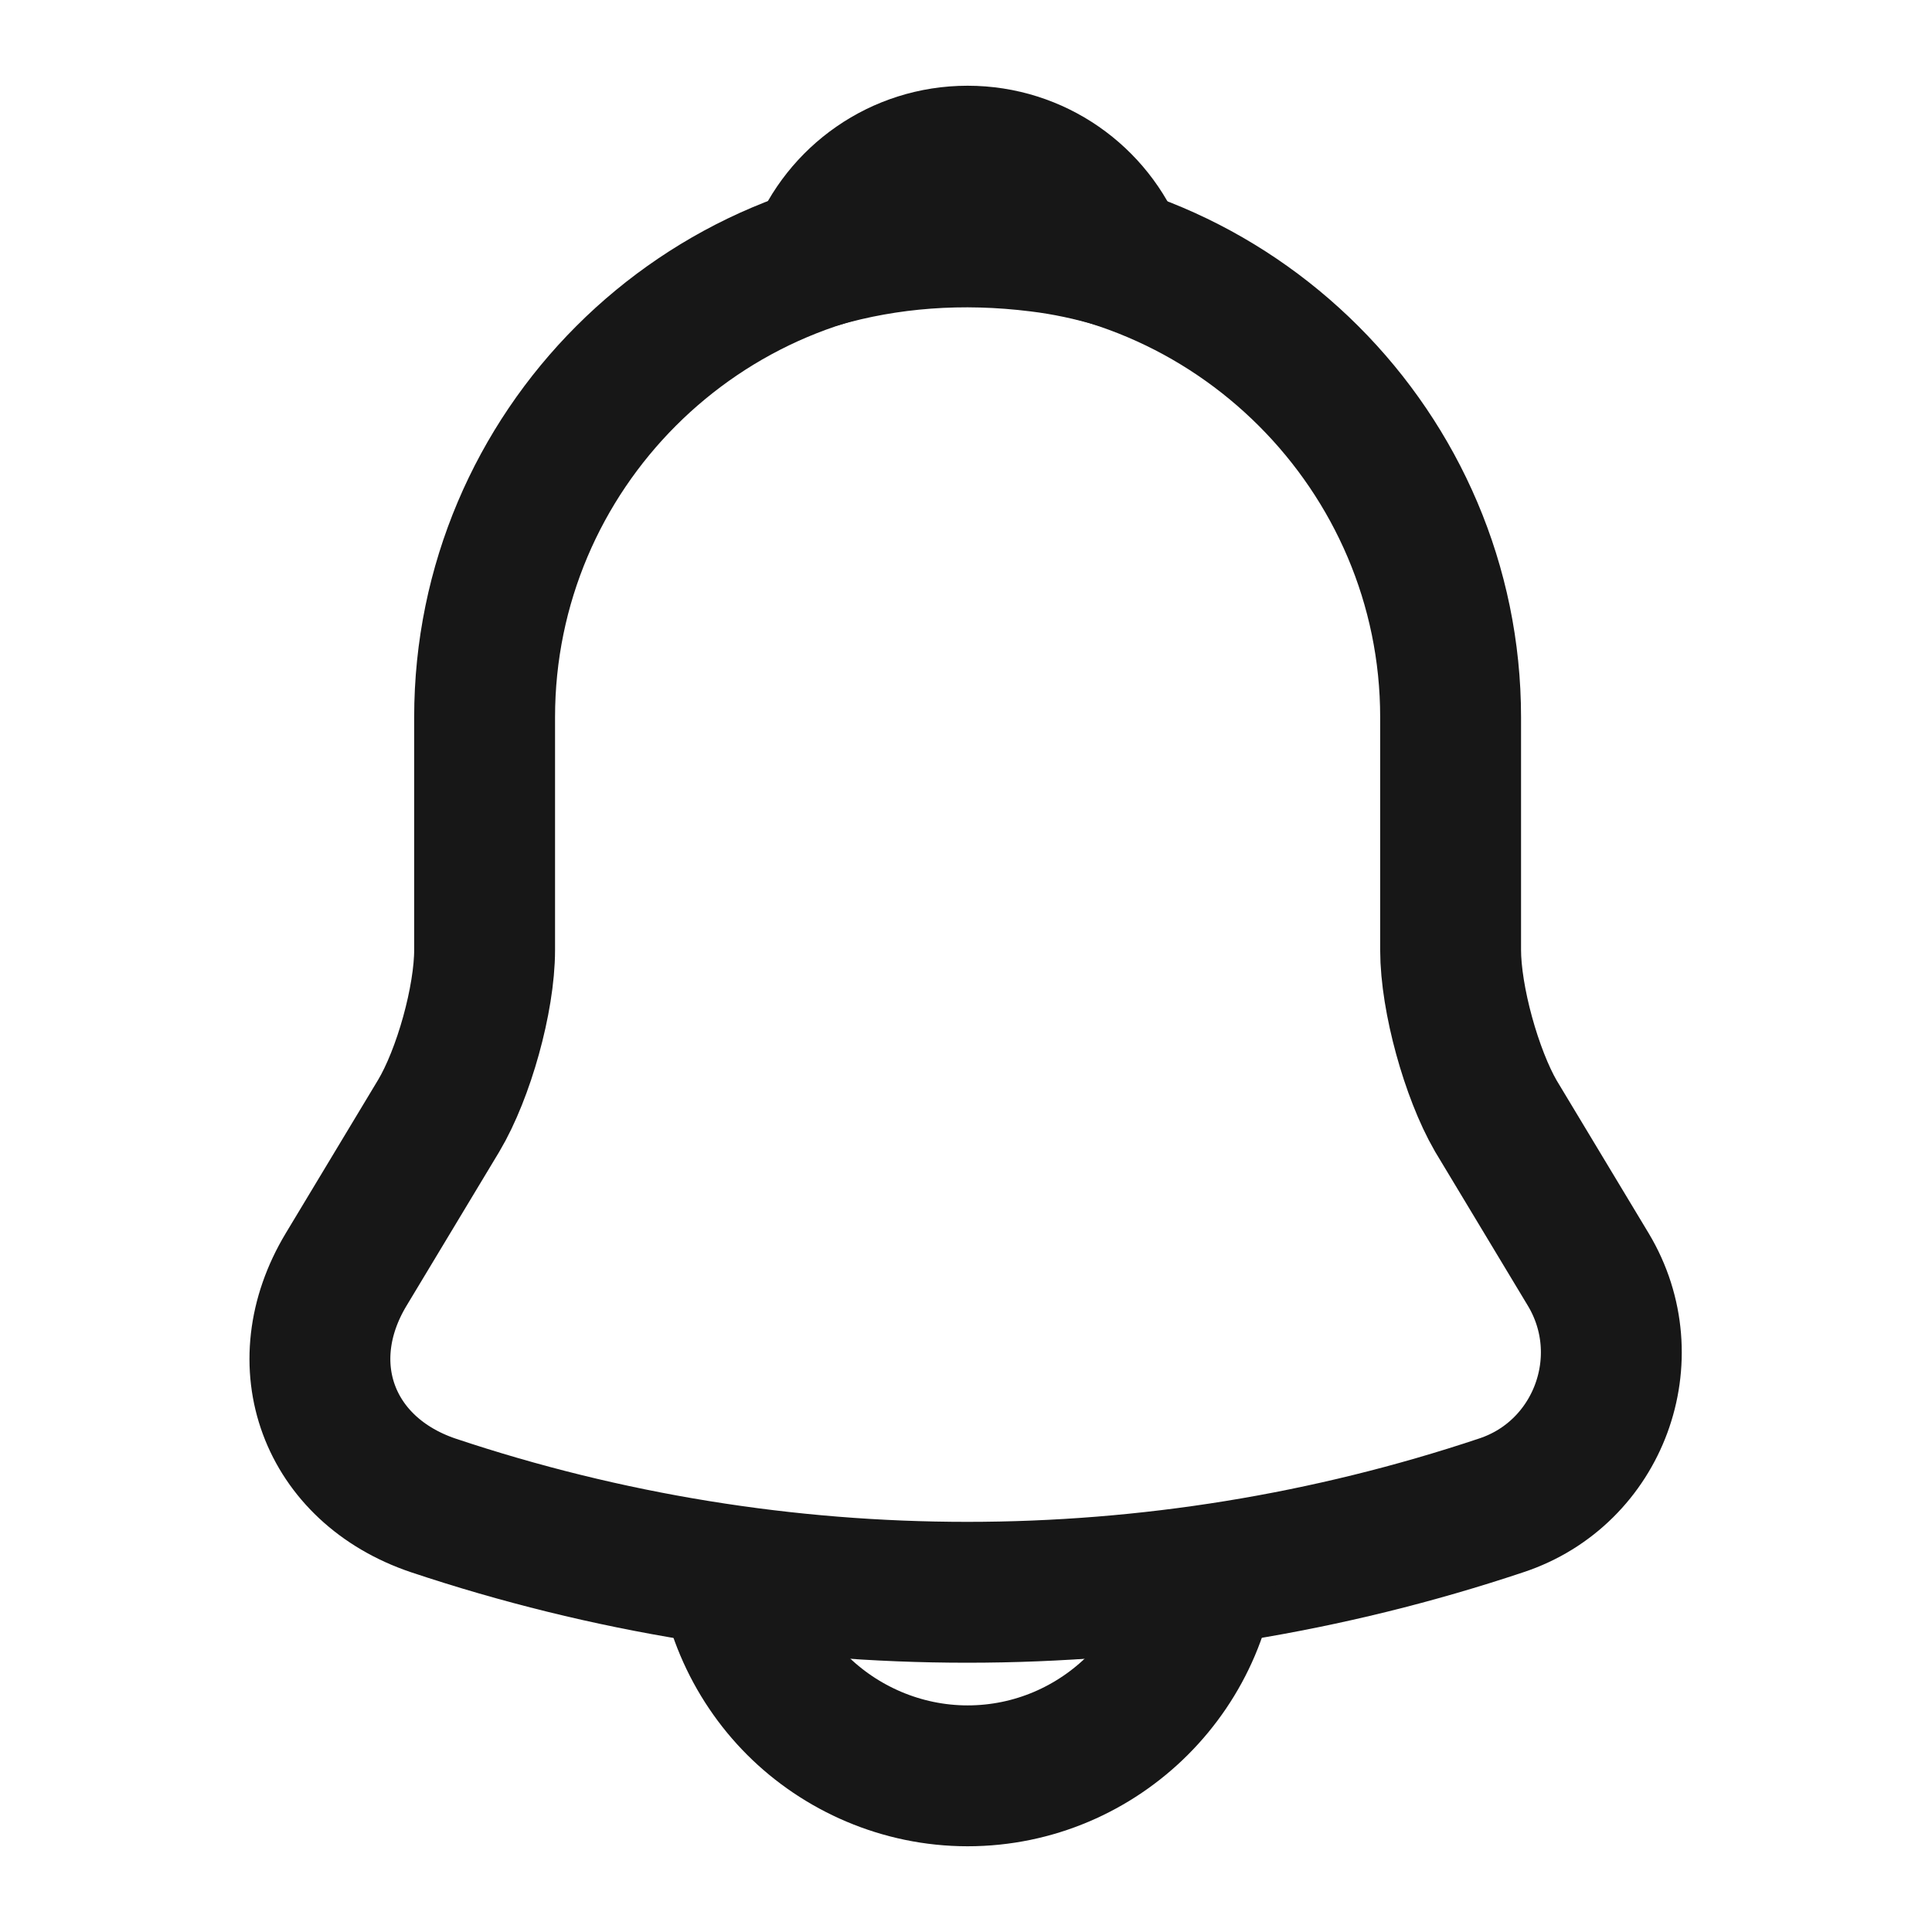
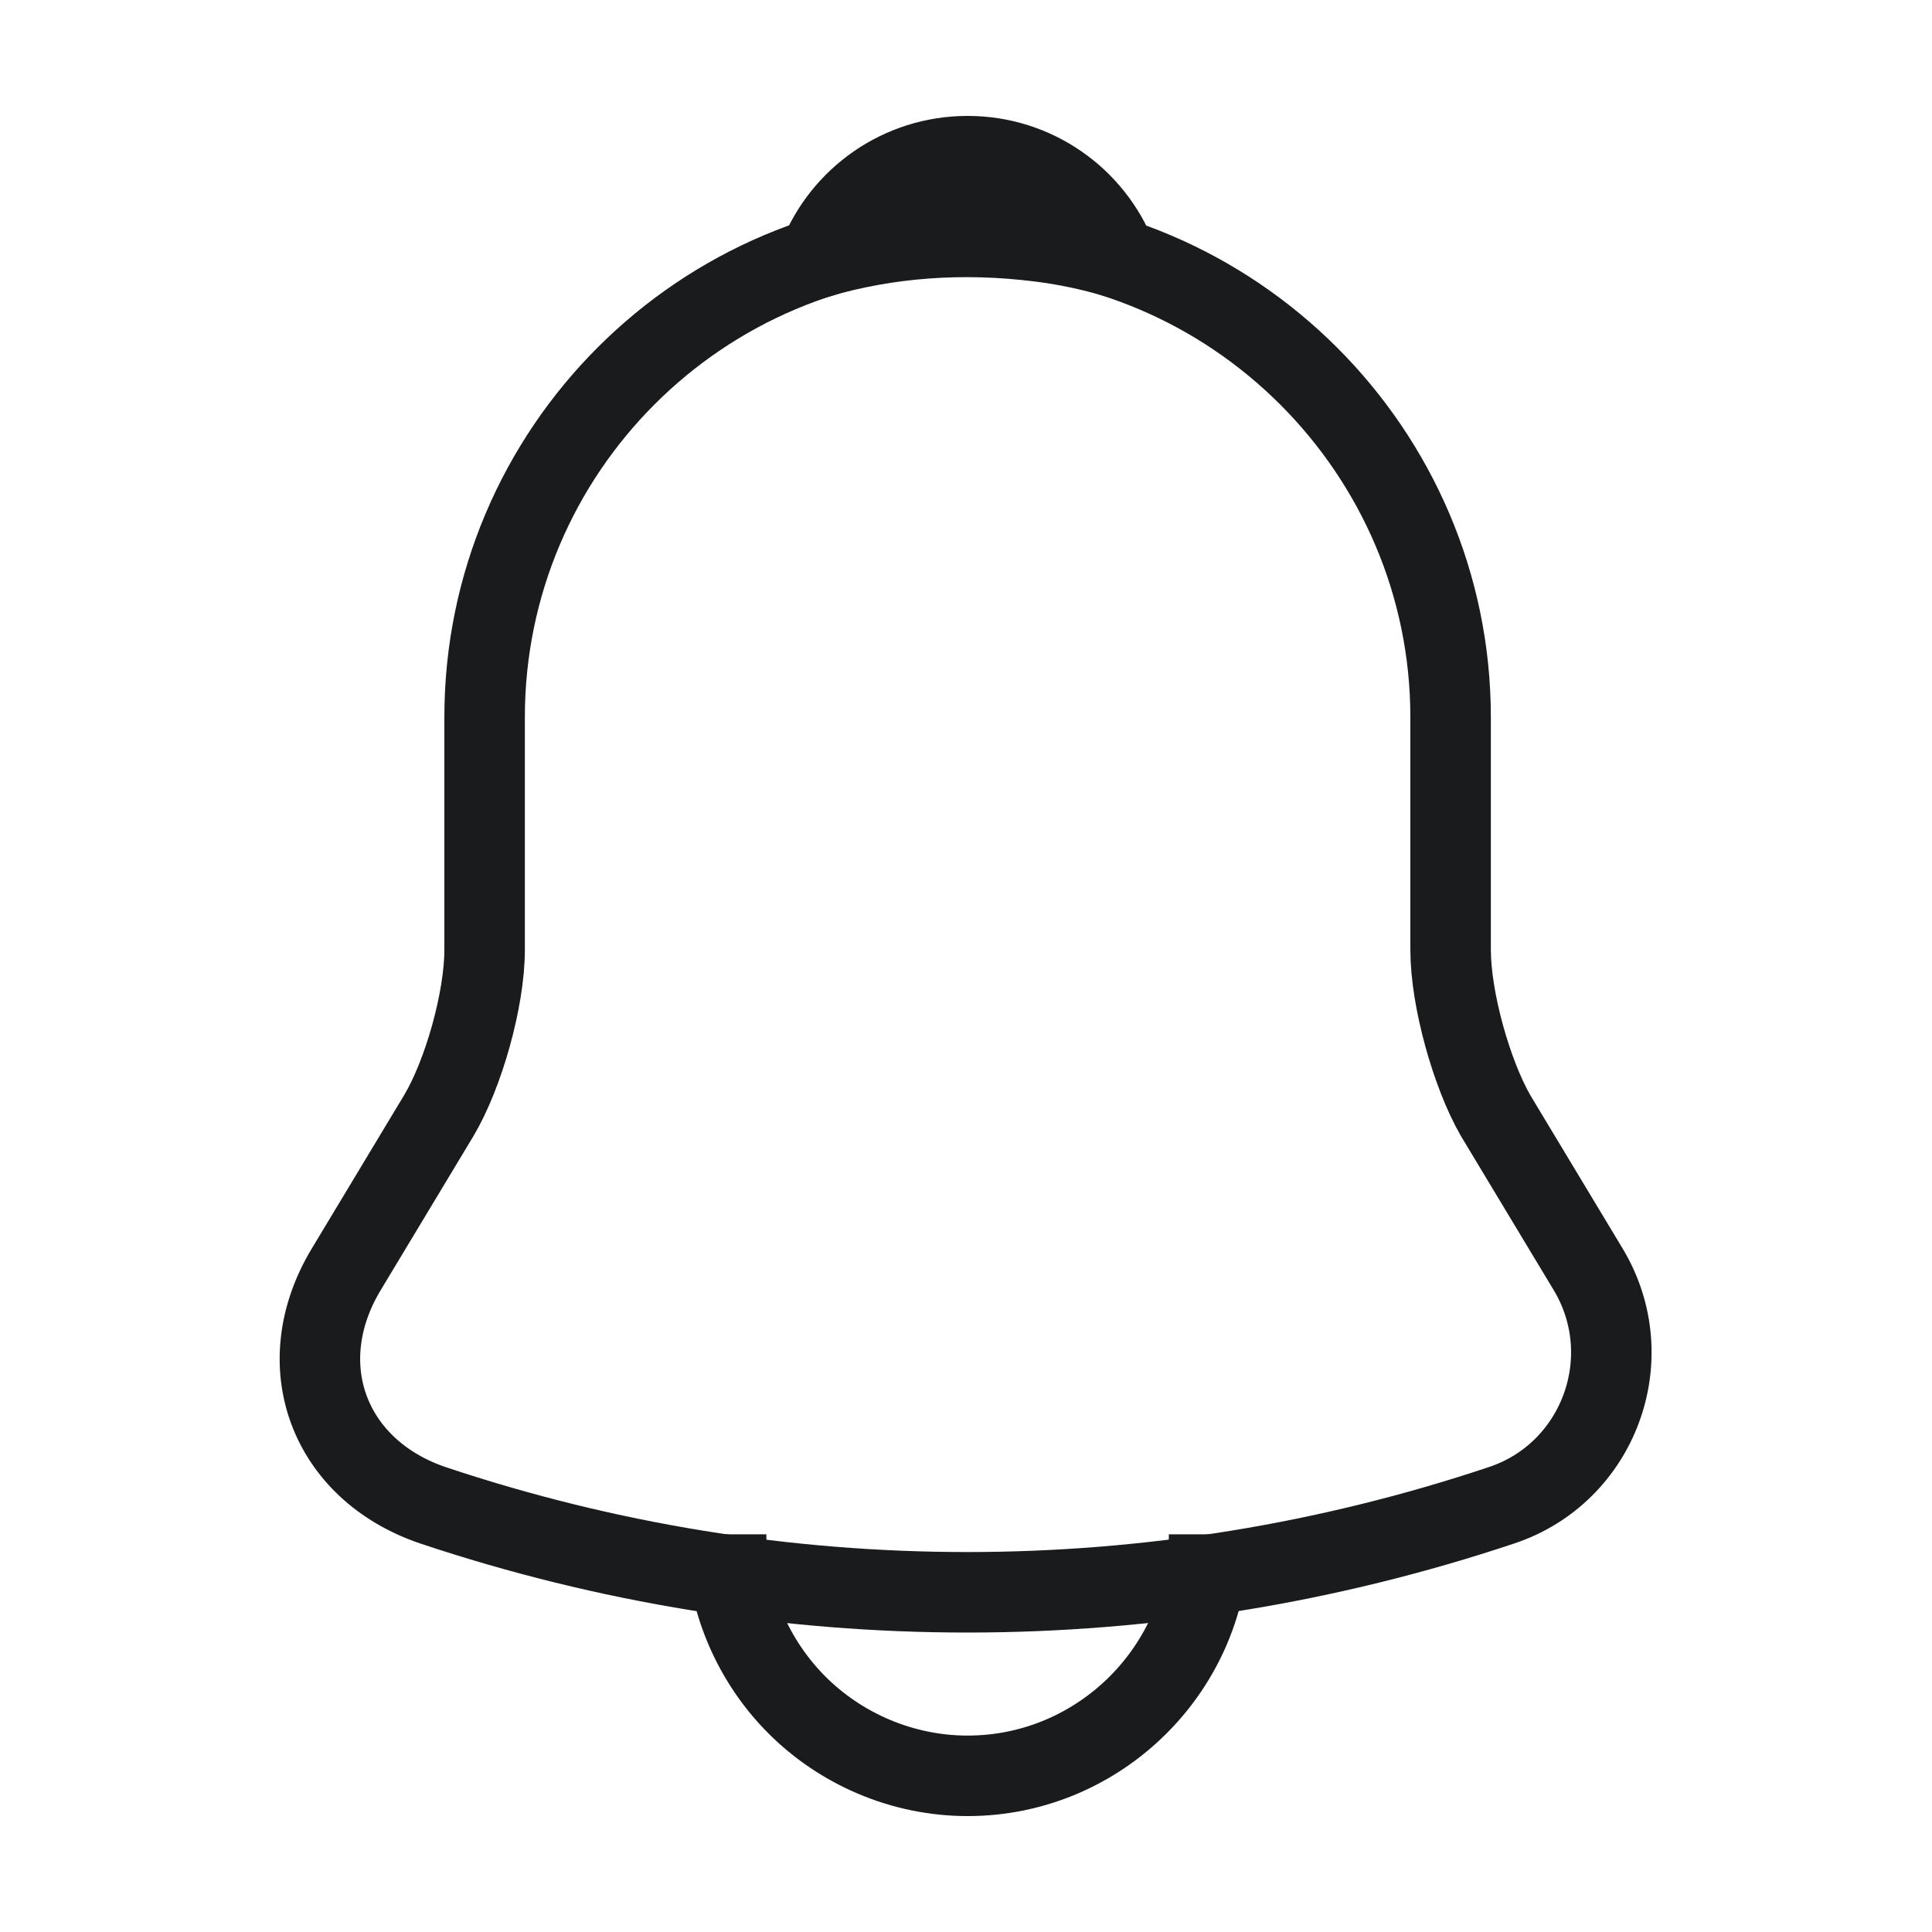
<svg xmlns="http://www.w3.org/2000/svg" fill="none" height="24" viewBox="0 0 24 24" width="24">
-   <g stroke="#171717" strokeMiterlimit="10" stroke-width="1.75">
-     <path d="m12.02 2.91c-3.31 0-6 2.69-6 6v2.89c0 .61-.26 1.54-.57 2.06l-1.15 1.91c-.71 1.18-.22 2.49 1.08 2.93 4.31 1.44 8.96 1.44 13.27 0 1.21-.4 1.74-1.83 1.08-2.93l-1.15-1.91c-.3-.52-.56-1.45-.56-2.06v-2.89c0-3.3-2.7-6-6-6z" stroke-linecap="round" />
-     <path d="m13.87 3.2c-.31-.09-.63-.16-.96-.2-.96-.12-1.88-.05-2.74.2.29-.74 1.01-1.26 1.85-1.26s1.56.52 1.85 1.26z" stroke-linecap="round" stroke-linejoin="round" />
+   <g className="group-hover:stroke-white" stroke="#1A1B1C" strokeMiterlimit="10" strokeWidth="1.75">
+     <path d="m12.02 2.91c-3.31 0-6 2.69-6 6v2.89c0 .61-.26 1.54-.57 2.06l-1.15 1.91c-.71 1.18-.22 2.49 1.08 2.93 4.31 1.44 8.96 1.44 13.27 0 1.21-.4 1.74-1.83 1.08-2.93l-1.15-1.91c-.3-.52-.56-1.45-.56-2.06v-2.89c0-3.3-2.7-6-6-6z" strokeLinecap="round" />
+     <path d="m13.87 3.2c-.31-.09-.63-.16-.96-.2-.96-.12-1.88-.05-2.74.2.29-.74 1.01-1.26 1.85-1.26s1.56.52 1.85 1.26z" strokeLinecap="round" strokeLinejoin="round" />
    <path d="m15.02 19.06c0 1.65-1.35 3-3 3-.82 0-1.58-.34-2.12-.88-.54-.54-.88-1.3-.88-2.12" />
  </g>
</svg>
